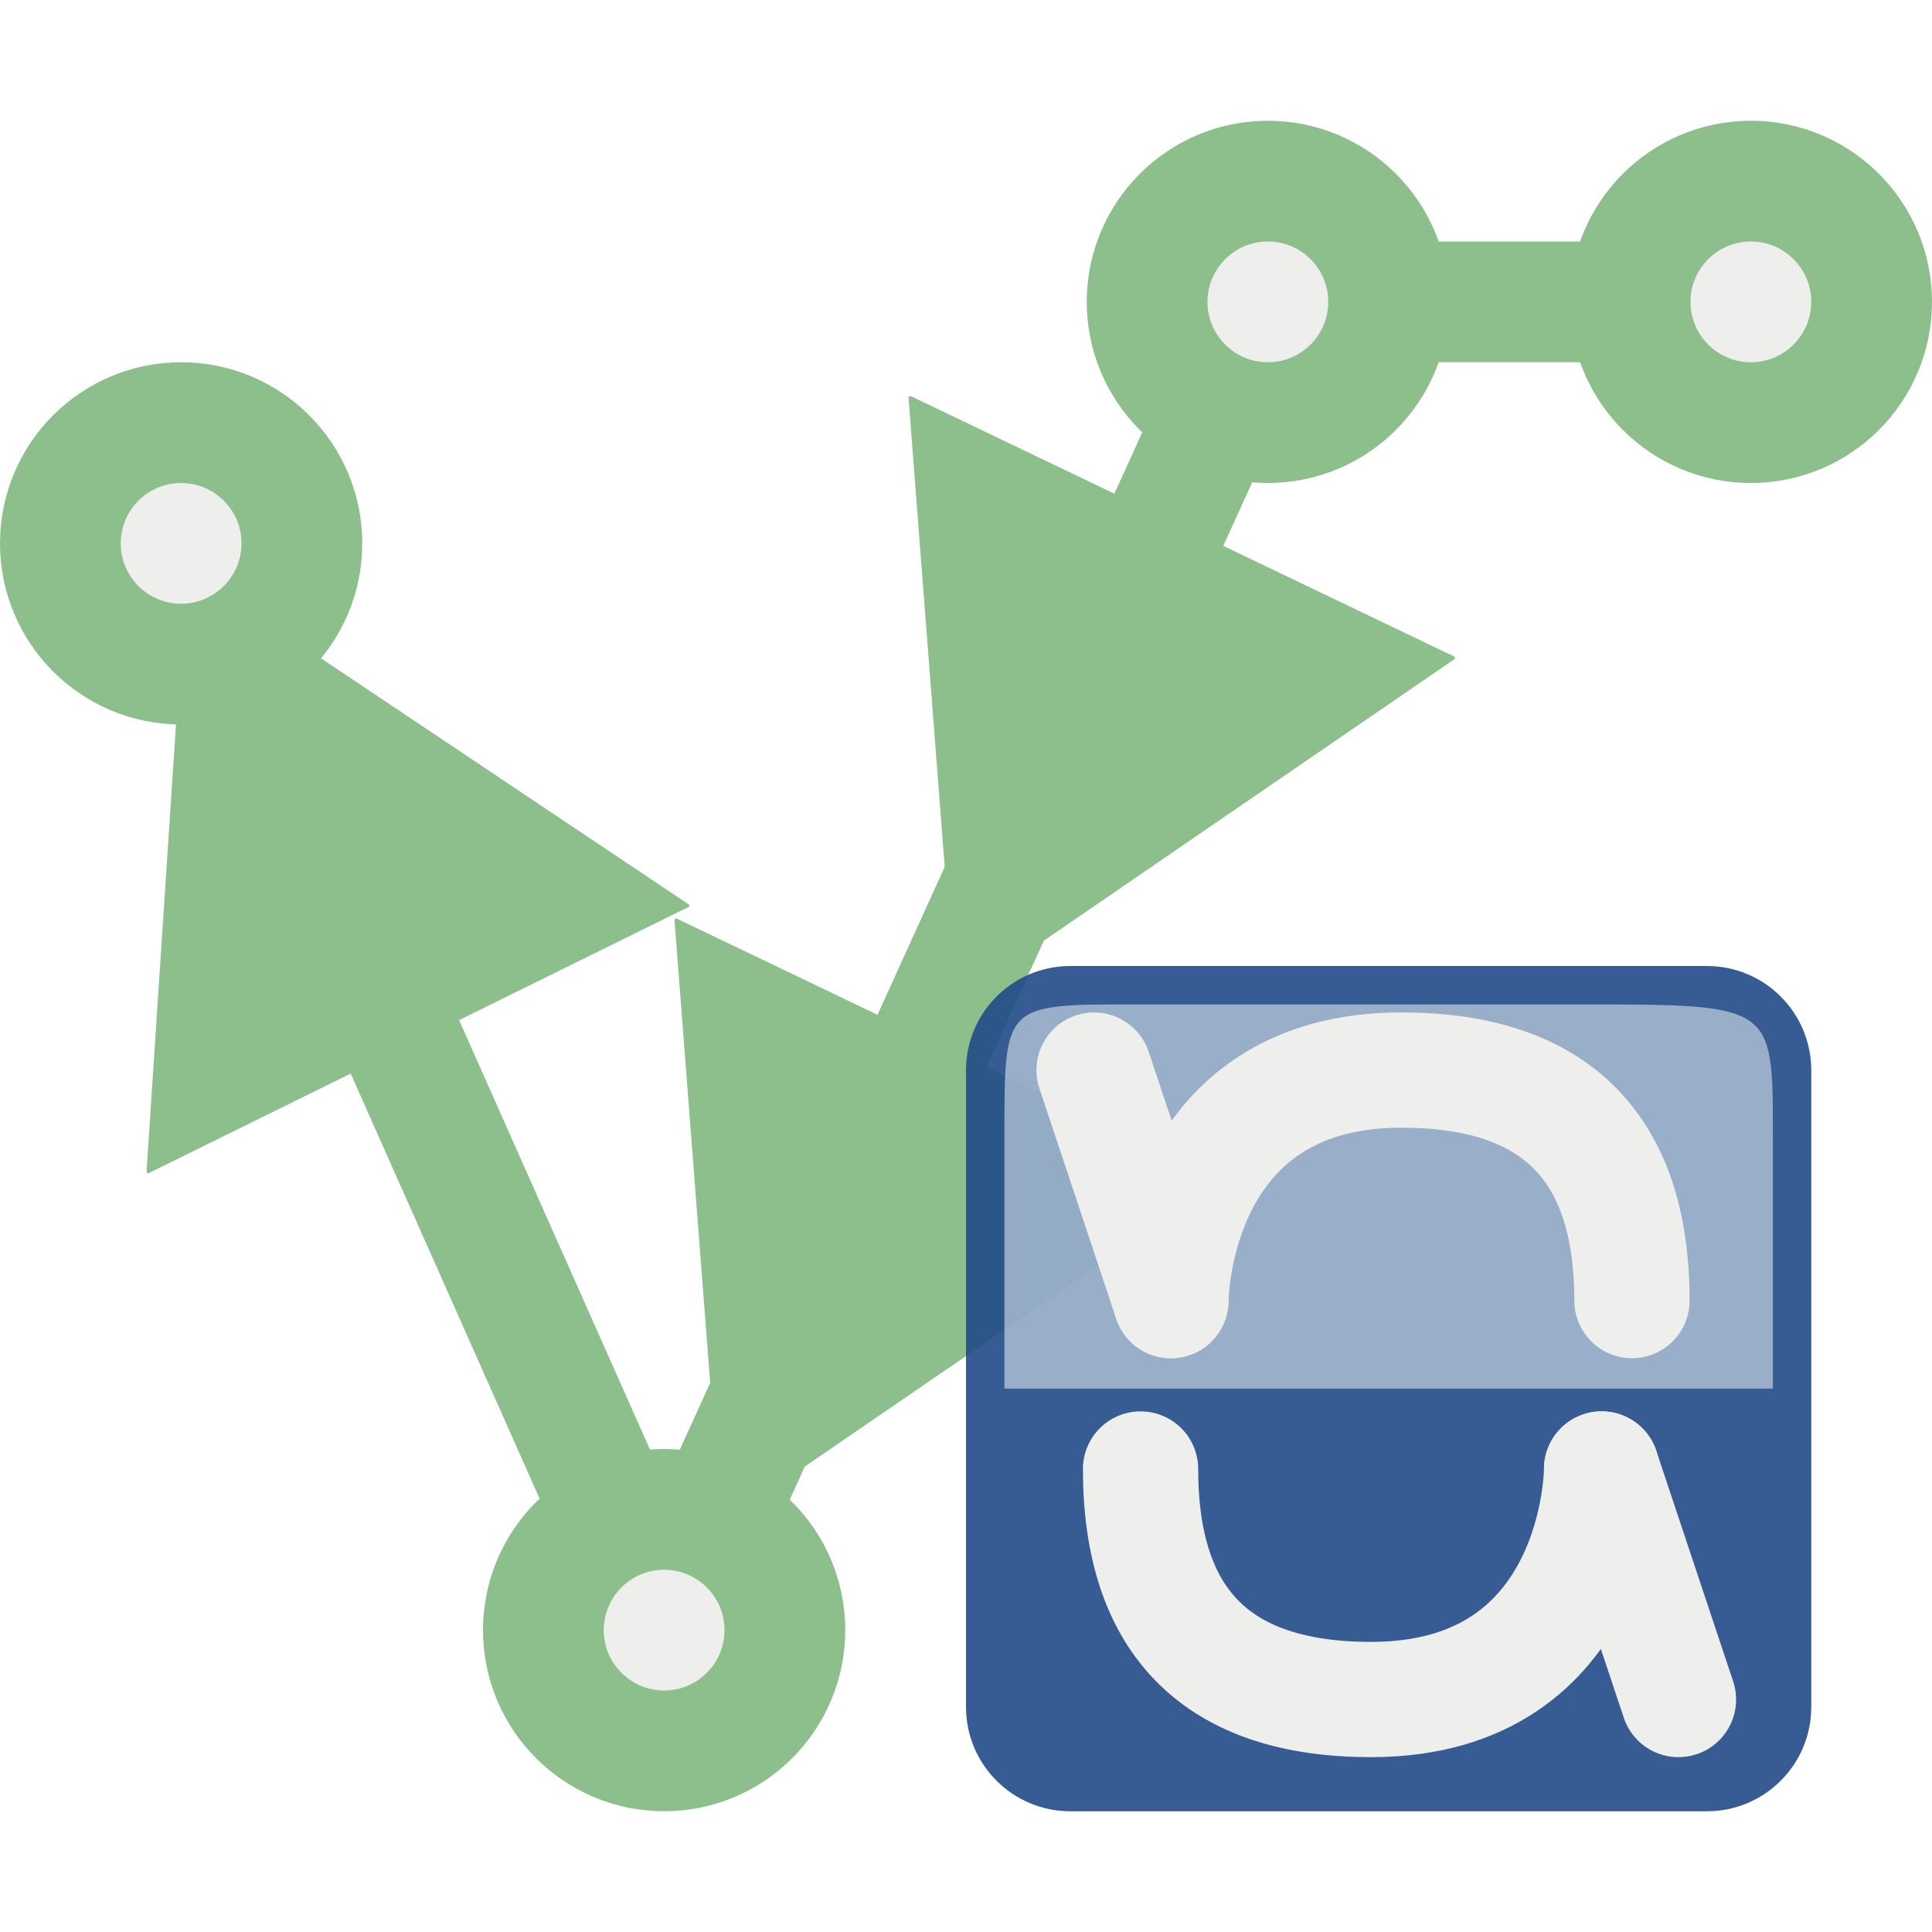
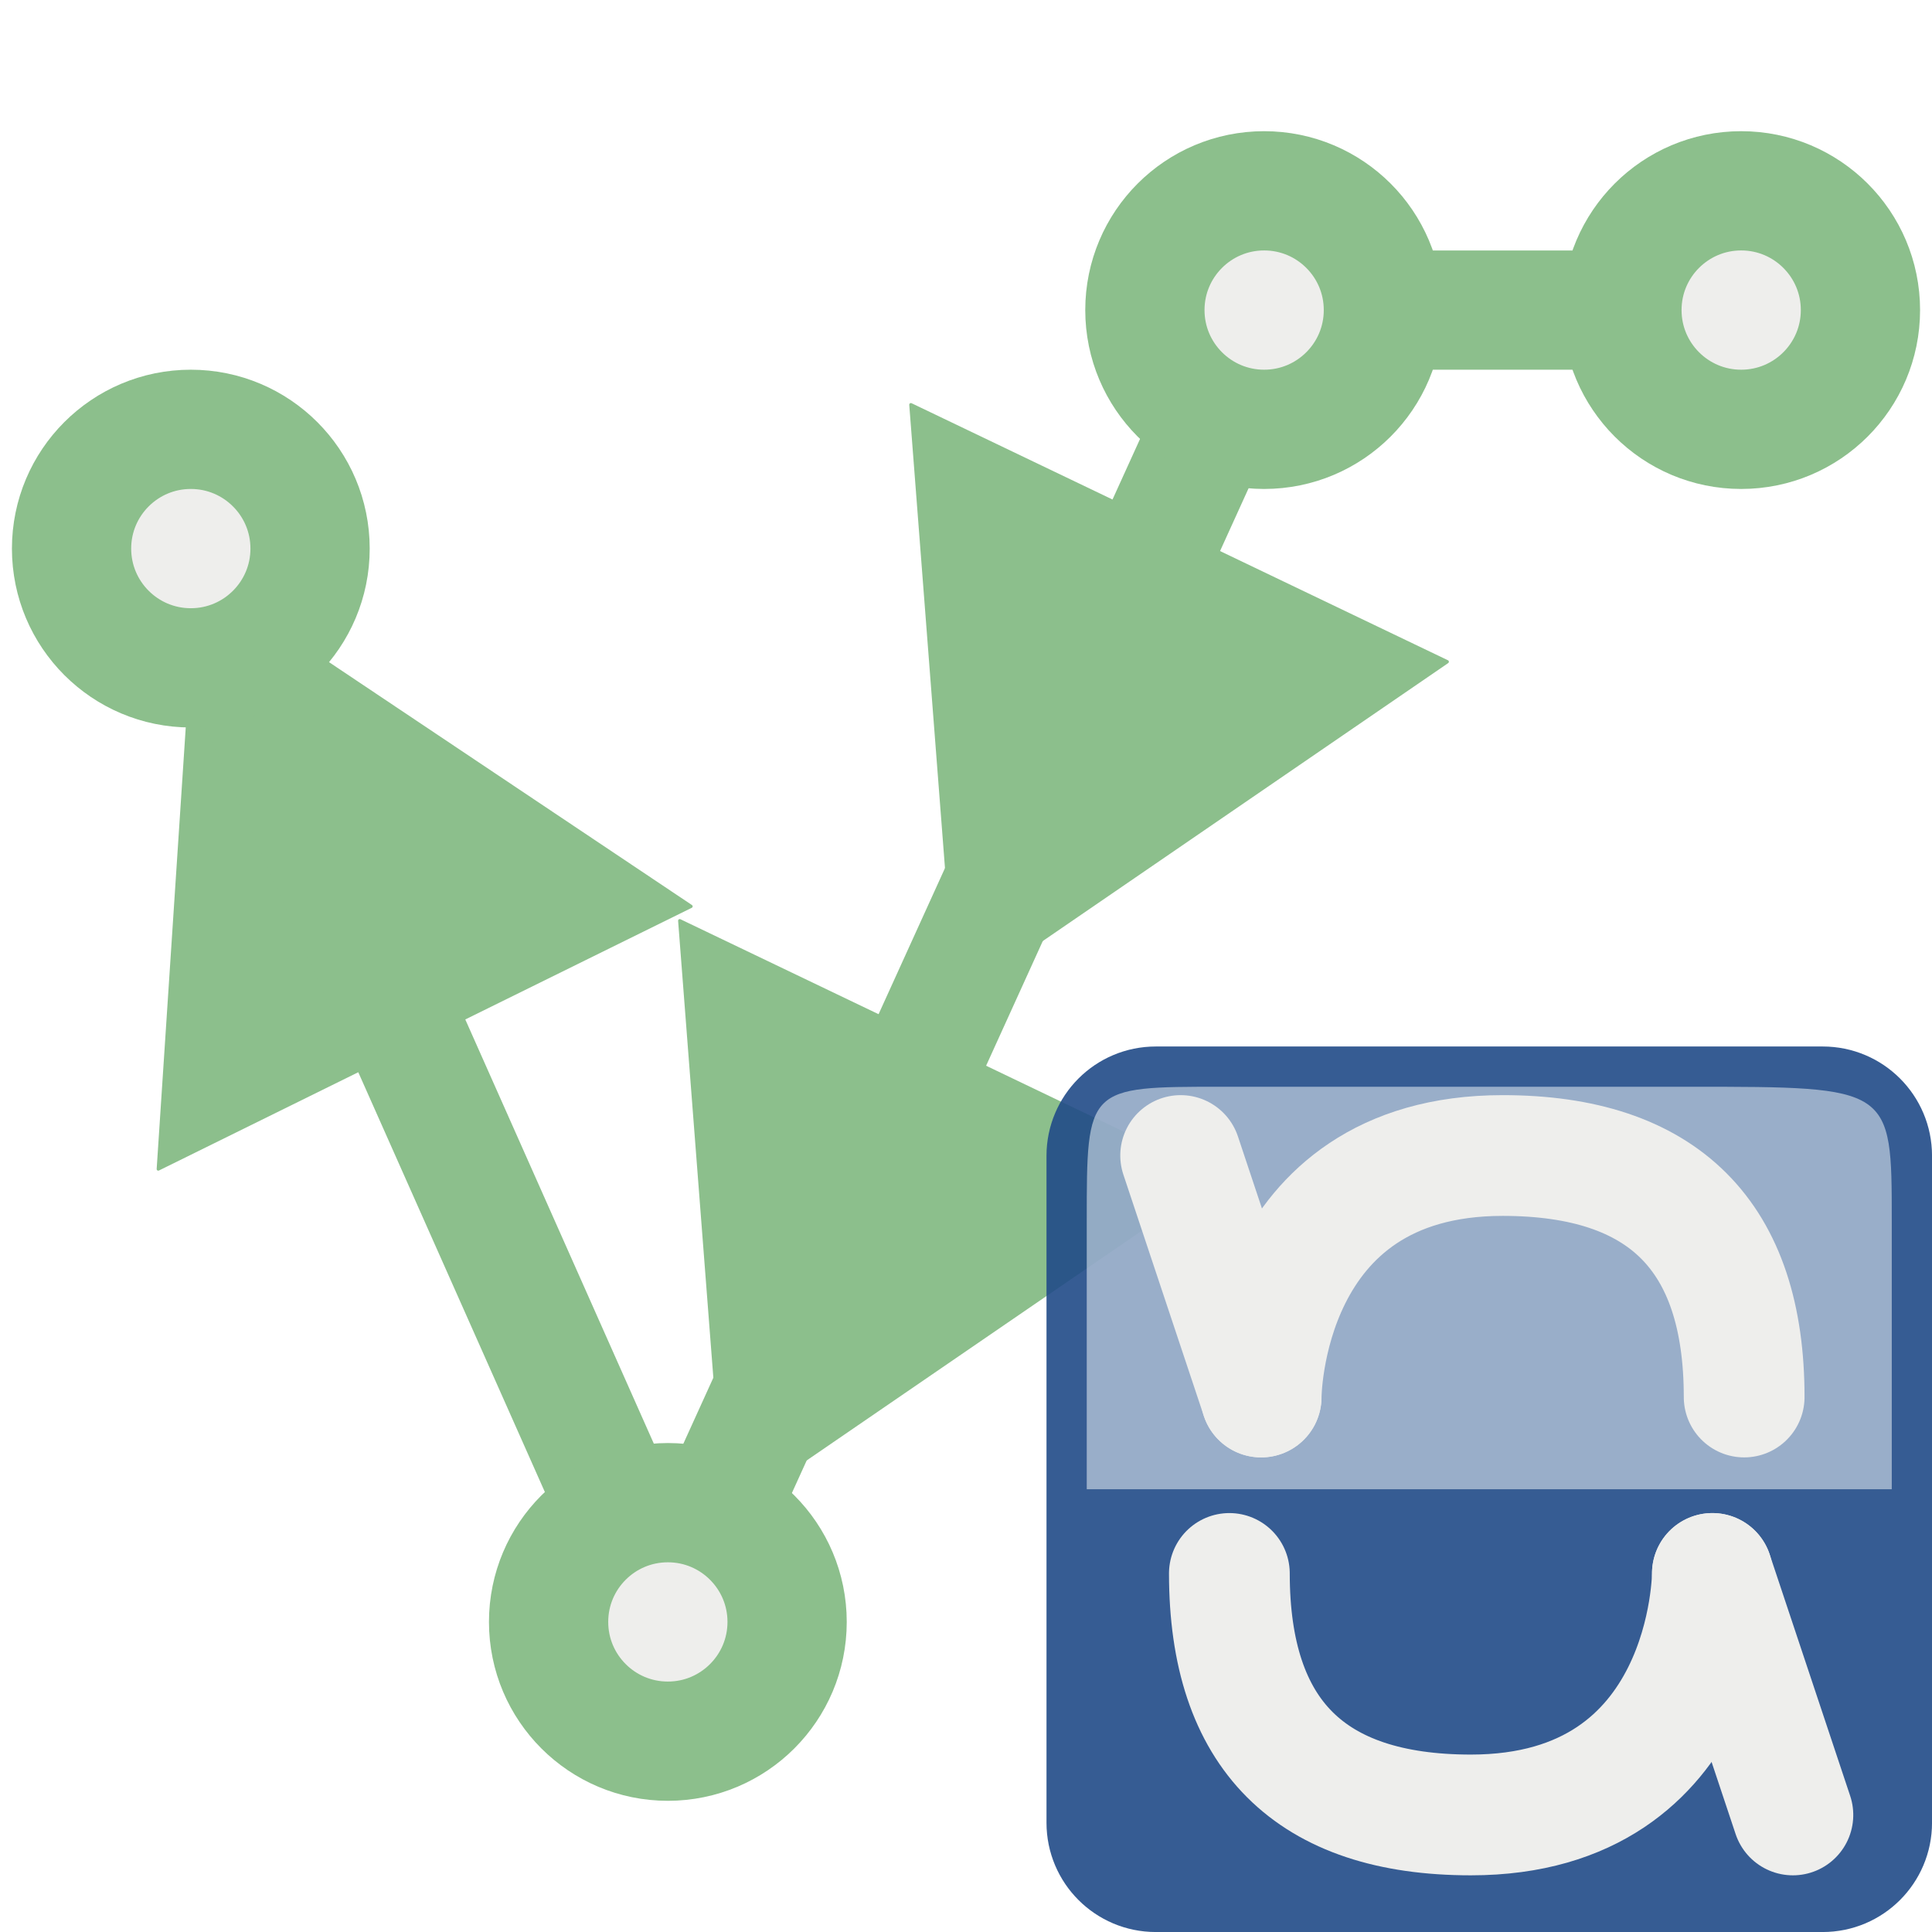
- <svg xmlns="http://www.w3.org/2000/svg" xmlns:xlink="http://www.w3.org/1999/xlink" width="16" height="16" id="svg5692" version="1.1" style="display:inline">
+ <svg xmlns="http://www.w3.org/2000/svg" xmlns:xlink="http://www.w3.org/1999/xlink" width="24" height="24" id="svg5692" version="1.1" style="display:inline">
  <defs id="defs5694">
    <linearGradient id="linearGradient3657">
      <stop style="stop-color:#fce94f;stop-opacity:1;" offset="0" id="stop3659" />
      <stop style="stop-color:#e7ce04;stop-opacity:1;" offset="1" id="stop3661" />
    </linearGradient>
    <linearGradient id="linearGradient2877">
      <stop style="stop-color:#edd400;stop-opacity:1;" offset="0" id="stop2879" />
      <stop style="stop-color:#c2ad00;stop-opacity:1;" offset="1" id="stop2881" />
    </linearGradient>
    <linearGradient id="linearGradient4042">
      <stop style="stop-color:#f2d6a9;stop-opacity:1;" offset="0" id="stop4044" />
      <stop style="stop-color:#e9b96e;stop-opacity:1;" offset="1" id="stop4046" />
    </linearGradient>
    <linearGradient id="linearGradient2843">
      <stop style="stop-color:#eeeeec;stop-opacity:1;" offset="0" id="stop2845" />
      <stop style="stop-color:#c8c8c2;stop-opacity:1;" offset="1" id="stop2847" />
    </linearGradient>
    <linearGradient id="linearGradient2835">
      <stop style="stop-color:#ccf2a6;stop-opacity:1;" offset="0" id="stop2837" />
      <stop style="stop-color:#8ae234;stop-opacity:1;" offset="1" id="stop2839" />
    </linearGradient>
    <radialGradient xlink:href="#linearGradient4042" id="radialGradient4048" cx="0.5" cy="17.838" fx="0.5" fy="17.838" r="6.159" gradientTransform="matrix(0.8118545,0.9742254,-1.105248,0.9210397,19.80998,-0.4170292)" gradientUnits="userSpaceOnUse" />
    <radialGradient xlink:href="#linearGradient4042-2" id="radialGradient4048-2" cx="8.577" cy="3.866" fx="8.577" fy="3.866" r="6.159" gradientTransform="matrix(0.8118545,1.136596,-1.170727,0.8362331,20.06315,-1.481798)" gradientUnits="userSpaceOnUse" />
    <linearGradient id="linearGradient4042-2">
      <stop style="stop-color:#f2d6a9;stop-opacity:1;" offset="0" id="stop4044-8" />
      <stop style="stop-color:#e9b96e;stop-opacity:1;" offset="1" id="stop4046-4" />
    </linearGradient>
    <radialGradient r="6.159" fy="17.838" fx="0.5" cy="17.838" cx="0.5" gradientTransform="matrix(0.8118545,0.9742254,-1.105248,0.9210397,19.80998,-8.417029)" gradientUnits="userSpaceOnUse" id="radialGradient4067" xlink:href="#linearGradient4042-2" />
    <radialGradient xlink:href="#linearGradient4042-2" id="radialGradient4094" gradientUnits="userSpaceOnUse" gradientTransform="matrix(0.8118545,1.136596,-1.170727,0.8362331,20.06315,-1.481798)" cx="8.577" cy="3.866" fx="8.577" fy="3.866" r="6.159" />
    <radialGradient xlink:href="#linearGradient4042-2" id="radialGradient4097" gradientUnits="userSpaceOnUse" gradientTransform="matrix(0.8118545,1.136596,-1.170727,0.8362331,20.06315,-1.481798)" cx="8.577" cy="3.866" fx="8.577" fy="3.866" r="6.159" />
    <radialGradient xlink:href="#linearGradient4042-2" id="radialGradient4100" gradientUnits="userSpaceOnUse" gradientTransform="matrix(0.8118545,1.136596,-1.170727,0.8362331,20.06315,-1.481798)" cx="8.577" cy="3.866" fx="8.577" fy="3.866" r="6.159" />
    <radialGradient xlink:href="#linearGradient4042-2" id="radialGradient4103" gradientUnits="userSpaceOnUse" gradientTransform="matrix(0.8118545,1.136596,-1.170727,0.8362331,20.06315,-1.481798)" cx="8.577" cy="3.866" fx="8.577" fy="3.866" r="6.159" />
    <radialGradient xlink:href="#linearGradient4042" id="radialGradient4106" gradientUnits="userSpaceOnUse" gradientTransform="matrix(0.8118545,0.9742254,-1.105248,0.9210397,19.80998,-0.4170292)" cx="0.5" cy="17.838" fx="0.5" fy="17.838" r="6.159" />
    <radialGradient xlink:href="#linearGradient4042" id="radialGradient4109" gradientUnits="userSpaceOnUse" gradientTransform="matrix(0.8118545,0.9742254,-1.105248,0.9210397,19.80998,-0.4170292)" cx="0.5" cy="17.838" fx="0.5" fy="17.838" r="6.159" />
    <radialGradient xlink:href="#linearGradient4042" id="radialGradient4112" gradientUnits="userSpaceOnUse" gradientTransform="matrix(0.8118545,0.9742254,-1.105248,0.9210397,19.80998,-0.4170292)" cx="0.5" cy="17.838" fx="0.5" fy="17.838" r="6.159" />
    <radialGradient xlink:href="#linearGradient4042" id="radialGradient4115" gradientUnits="userSpaceOnUse" gradientTransform="matrix(0.8118545,0.9742254,-1.105248,0.9210397,19.80998,-0.4170292)" cx="0.5" cy="17.838" fx="0.5" fy="17.838" r="6.159" />
    <radialGradient xlink:href="#linearGradient4042" id="radialGradient4118" gradientUnits="userSpaceOnUse" gradientTransform="matrix(0.8118545,0.9742254,-1.105248,0.9210397,19.80998,-0.4170292)" cx="0.5" cy="17.838" fx="0.5" fy="17.838" r="6.159" />
    <linearGradient xlink:href="#linearGradient3657" id="linearGradient3669" gradientUnits="userSpaceOnUse" x1="10.5" y1="10.5" x2="13.5" y2="18.5" gradientTransform="translate(0,-3)" />
    <linearGradient xlink:href="#linearGradient3657-1" id="linearGradient22704" gradientUnits="userSpaceOnUse" gradientTransform="matrix(-0.2213586,0.1870212,-0.1870212,-0.2213586,21.02109,23.84038)" x1="62.514" y1="36.061" x2="15.985" y2="20.609" />
    <linearGradient id="linearGradient3657-1">
      <stop style="stop-color:#fcb64f;stop-opacity:1;" offset="0" id="stop3659-7" />
      <stop style="stop-color:#e73a04;stop-opacity:1;" offset="1" id="stop3661-5" />
    </linearGradient>
    <linearGradient y2="20.609" x2="15.985" y1="36.061" x1="62.514" gradientTransform="matrix(-0.2213586,0.1870212,-0.1870212,-0.2213586,19.38101,3.111183)" gradientUnits="userSpaceOnUse" id="linearGradient22723" xlink:href="#linearGradient3657-1" />
-     <linearGradient xlink:href="#linearGradient3657-1" id="linearGradient22759" gradientUnits="userSpaceOnUse" gradientTransform="matrix(-0.2213586,0.1870212,-0.1870212,-0.2213586,20.88101,26.68004)" x1="62.514" y1="36.061" x2="15.985" y2="20.609" />
  </defs>
-   <g id="layer4" style="display:inline" transform="translate(0,-16)">
-     <path style="fill:#8cbf8c;fill-opacity:1;stroke:#8cbf8c;stroke-width:0.1;stroke-linecap:square;stroke-linejoin:round;stroke-miterlimit:4;stroke-opacity:1;stroke-dasharray:none;stroke-dashoffset:0;display:inline" id="path4008-8-2" d="M 13.238,2.208 -3.482,10.445 -2.256,-8.153 z" transform="matrix(0.2672021,0,0,0.2674285,2.157374,22.90949)" />
-     <path style="fill:#8cbf8c;fill-opacity:1;stroke:#8cbf8c;stroke-width:0.1;stroke-linecap:square;stroke-linejoin:round;stroke-miterlimit:4;stroke-opacity:1;stroke-dasharray:none;stroke-dashoffset:0;display:inline" id="path4008-4" d="M 12.935,0.695 -2.02,10.939 -3.415,-7.134 z" transform="matrix(0.2750684,0,0,0.2753014,6.539109,25.58438)" />
-     <path style="color:#000000;fill:none;fill-opacity:1;fill-rule:evenodd;stroke:#8cbf8c;stroke-width:1;stroke-linecap:round;stroke-linejoin:round;stroke-miterlimit:4;stroke-opacity:1;stroke-dasharray:none;stroke-dashoffset:0;marker:none;visibility:visible;display:inline;overflow:visible;enable-background:accumulate" d="m 1.5,4.5 4,9 5,-11 4,0" id="path2960" transform="translate(0,16)" />
-     <path style="color:#000000;fill:#eeeeec;fill-opacity:1;fill-rule:evenodd;stroke:#8cbf8c;stroke-width:1;stroke-linecap:round;stroke-linejoin:round;stroke-miterlimit:4;stroke-opacity:1;stroke-dasharray:none;stroke-dashoffset:0;marker:none;visibility:visible;display:inline;overflow:visible;enable-background:accumulate" id="path2933" d="m 4.5,12.5 c 0,0.552 -0.448,1 -1,1 -0.552,0 -1,-0.448 -1,-1 0,-0.552 0.448,-1 1,-1 0.552,0 1,0.448 1,1 z" transform="translate(11,6)" />
-     <path style="color:#000000;fill:#eeeeec;fill-opacity:1;fill-rule:evenodd;stroke:#8cbf8c;stroke-width:1;stroke-linecap:round;stroke-linejoin:round;stroke-miterlimit:4;stroke-opacity:1;stroke-dasharray:none;stroke-dashoffset:0;marker:none;visibility:visible;display:inline;overflow:visible;enable-background:accumulate" id="path2958" d="m 4.5,12.5 c 0,0.552 -0.448,1 -1,1 -0.552,0 -1,-0.448 -1,-1 0,-0.552 0.448,-1 1,-1 0.552,0 1,0.448 1,1 z" transform="translate(-2,8)" />
-     <path style="color:#000000;fill:#eeeeec;fill-opacity:1;fill-rule:evenodd;stroke:#8cbf8c;stroke-width:1;stroke-linecap:round;stroke-linejoin:round;stroke-miterlimit:4;stroke-opacity:1;stroke-dasharray:none;stroke-dashoffset:0;marker:none;visibility:visible;display:inline;overflow:visible;enable-background:accumulate" id="path2929" d="m 4.5,12.5 c 0,0.552 -0.448,1 -1,1 -0.552,0 -1,-0.448 -1,-1 0,-0.552 0.448,-1 1,-1 0.552,0 1,0.448 1,1 z" transform="translate(2,17)" />
-     <path style="fill:#8cbf8c;fill-opacity:1;stroke:#8cbf8c;stroke-width:0.1;stroke-linecap:square;stroke-linejoin:round;stroke-miterlimit:4;stroke-opacity:1;stroke-dasharray:none;stroke-dashoffset:0" id="path4008" d="M 12.935,0.695 -2.02,10.939 -3.415,-7.134 z" transform="matrix(0.2750684,0,0,0.2753014,8.47726,21.25753)" />
-     <path style="color:#000000;fill:#eeeeec;fill-opacity:1;fill-rule:evenodd;stroke:#8cbf8c;stroke-width:1;stroke-linecap:round;stroke-linejoin:round;stroke-miterlimit:4;stroke-opacity:1;stroke-dasharray:none;stroke-dashoffset:0;marker:none;visibility:visible;display:inline;overflow:visible;enable-background:accumulate" id="path2956" d="m 4.5,12.5 c 0,0.552 -0.448,1 -1,1 -0.552,0 -1,-0.448 -1,-1 0,-0.552 0.448,-1 1,-1 0.552,0 1,0.448 1,1 z" transform="translate(7,6)" />
-     <g style="display:inline" id="g5693" transform="matrix(1.166667,0,0,1.166667,-1.1,-4.583333)">
+   <g id="layer4" style="display:inline" transform="translate(0,-8)">
+     <path style="fill:#8cbf8c;fill-opacity:1;stroke:#8cbf8c;stroke-width:0.1;stroke-linecap:square;stroke-linejoin:round;stroke-miterlimit:4;stroke-opacity:1;stroke-dasharray:none;stroke-dashoffset:0;display:inline" id="path4008-8-2" d="M 13.238,2.208 -3.482,10.445 -2.256,-8.153 z" transform="matrix(0.3958549,0,0,0.3961904,3.344258,18.38443)" />
+     <path style="fill:#8cbf8c;fill-opacity:1;stroke:#8cbf8c;stroke-width:0.1;stroke-linecap:square;stroke-linejoin:round;stroke-miterlimit:4;stroke-opacity:1;stroke-dasharray:none;stroke-dashoffset:0;display:inline" id="path4008-4" d="M 12.935,0.695 -2.02,10.939 -3.415,-7.134 z" transform="matrix(0.4075087,0,0,0.407854,9.835717,22.34723)" />
+     <path style="color:#000000;fill:none;stroke:#8cbf8c;stroke-width:1.481;stroke-linecap:round;stroke-linejoin:round;stroke-miterlimit:4;stroke-opacity:1;stroke-dasharray:none;stroke-dashoffset:0;marker:none;visibility:visible;display:inline;overflow:visible;enable-background:accumulate" d="m 2.37,14.815 5.926,13.333 7.407,-16.296 5.926,0" id="path2960" />
+     <path style="color:#000000;fill:#eeeeec;fill-opacity:1;fill-rule:evenodd;stroke:#8cbf8c;stroke-width:1;stroke-linecap:round;stroke-linejoin:round;stroke-miterlimit:4;stroke-opacity:1;stroke-dasharray:none;stroke-dashoffset:0;marker:none;visibility:visible;display:inline;overflow:visible;enable-background:accumulate" id="path2933" d="m 4.5,12.5 a 1,1 0 1 1 -2,0 1,1 0 1 1 2,0 z" transform="matrix(1.481481,0,0,1.481481,16.44445,-6.666667)" />
+     <path style="color:#000000;fill:#eeeeec;fill-opacity:1;fill-rule:evenodd;stroke:#8cbf8c;stroke-width:1;stroke-linecap:round;stroke-linejoin:round;stroke-miterlimit:4;stroke-opacity:1;stroke-dasharray:none;stroke-dashoffset:0;marker:none;visibility:visible;display:inline;overflow:visible;enable-background:accumulate" id="path2958" d="m 4.5,12.5 a 1,1 0 1 1 -2,0 1,1 0 1 1 2,0 z" transform="matrix(1.481481,0,0,1.481481,-2.814815,-3.703704)" />
+     <path style="color:#000000;fill:#eeeeec;fill-opacity:1;fill-rule:evenodd;stroke:#8cbf8c;stroke-width:1;stroke-linecap:round;stroke-linejoin:round;stroke-miterlimit:4;stroke-opacity:1;stroke-dasharray:none;stroke-dashoffset:0;marker:none;visibility:visible;display:inline;overflow:visible;enable-background:accumulate" id="path2929" d="m 4.5,12.5 a 1,1 0 1 1 -2,0 1,1 0 1 1 2,0 z" transform="matrix(1.481481,0,0,1.481481,3.111111,9.629629)" />
+     <path style="fill:#8cbf8c;fill-opacity:1;stroke:#8cbf8c;stroke-width:0.1;stroke-linecap:square;stroke-linejoin:round;stroke-miterlimit:4;stroke-opacity:1;stroke-dasharray:none;stroke-dashoffset:0" id="path4008" d="M 12.935,0.695 -2.02,10.939 -3.415,-7.134 z" transform="matrix(0.4075087,0,0,0.407854,12.70705,15.93708)" />
+     <path style="color:#000000;fill:#eeeeec;fill-opacity:1;fill-rule:evenodd;stroke:#8cbf8c;stroke-width:1;stroke-linecap:round;stroke-linejoin:round;stroke-miterlimit:4;stroke-opacity:1;stroke-dasharray:none;stroke-dashoffset:0;marker:none;visibility:visible;display:inline;overflow:visible;enable-background:accumulate" id="path2956" d="m 4.5,12.5 a 1,1 0 1 1 -2,0 1,1 0 1 1 2,0 z" transform="matrix(1.481481,0,0,1.481481,10.51852,-6.666667)" />
+     <g style="display:inline" id="g5693" transform="matrix(1.833333,0,0,1.833333,-1.299999,-23.91667)">
      <g transform="matrix(0.4670092,0,0,0.4670092,15.50565,20.99743)" id="g5369">
        <rect ry="1.001" y="8.084" x="-15.916" height="11.68" width="11.68" id="rect15022-0-4-8-2-8" style="opacity:0.9;color:#000000;fill:#204a87;fill-opacity:1;fill-rule:nonzero;stroke:#204a87;stroke-width:1.168;stroke-linecap:square;stroke-linejoin:round;stroke-miterlimit:4;stroke-opacity:1;stroke-dasharray:none;stroke-dashoffset:0;marker:none;visibility:visible;display:inline;overflow:visible;enable-background:accumulate" rx="1.001" />
        <path id="path15024-9-6-7-2-89" d="m -15.916,13.924 11.68,0 0,-3.893 c 0,-1.947 0,-1.947 -2.92,-1.947 -0.68,0 -5.91,0 -6.813,0 -1.947,0 -1.947,0 -1.947,1.947 0,0.973 0,1.947 0,3.893 z" style="opacity:0.5;fill:#fcffff;fill-rule:evenodd;stroke:none;display:inline;enable-background:new" />
      </g>
      <g id="g5685">
        <g id="g5365" transform="matrix(0,-0.4670092,0.4670092,0,4.172886,23.36489)">
          <path id="path2946" d="m -10.076,10.42 c -2.336,0 -3.504,1.168 -3.504,3.504 0,3.504 3.504,3.504 3.504,3.504" style="color:#000000;fill:none;stroke:#eeeeec;stroke-width:1.752;stroke-linecap:round;stroke-linejoin:round;stroke-miterlimit:4;stroke-opacity:1;stroke-dasharray:none;stroke-dashoffset:0;marker:none;visibility:visible;display:inline;overflow:visible;enable-background:accumulate" />
          <path id="path2948" d="m -13.58,18.596 3.504,-1.168" style="color:#000000;fill:#eeeeec;stroke:#eeeeec;stroke-width:1.752;stroke-linecap:round;stroke-linejoin:round;stroke-miterlimit:4;stroke-opacity:1;stroke-dasharray:none;stroke-dashoffset:0;marker:none;visibility:visible;display:inline;overflow:visible;enable-background:accumulate" />
        </g>
        <g id="g5365-0" transform="matrix(0,0.4670092,-0.4670092,0,17.39348,31.58066)">
          <path id="path2946-0" d="m -10.076,10.42 c -2.336,0 -3.504,1.168 -3.504,3.504 0,3.504 3.504,3.504 3.504,3.504" style="color:#000000;fill:none;stroke:#eeeeec;stroke-width:1.752;stroke-linecap:round;stroke-linejoin:round;stroke-miterlimit:4;stroke-opacity:1;stroke-dasharray:none;stroke-dashoffset:0;marker:none;visibility:visible;display:inline;overflow:visible;enable-background:accumulate" />
          <path id="path2948-3" d="m -13.58,18.596 3.504,-1.168" style="color:#000000;fill:#eeeeec;stroke:#eeeeec;stroke-width:1.752;stroke-linecap:round;stroke-linejoin:round;stroke-miterlimit:4;stroke-opacity:1;stroke-dasharray:none;stroke-dashoffset:0;marker:none;visibility:visible;display:inline;overflow:visible;enable-background:accumulate" />
        </g>
      </g>
    </g>
  </g>
</svg>
